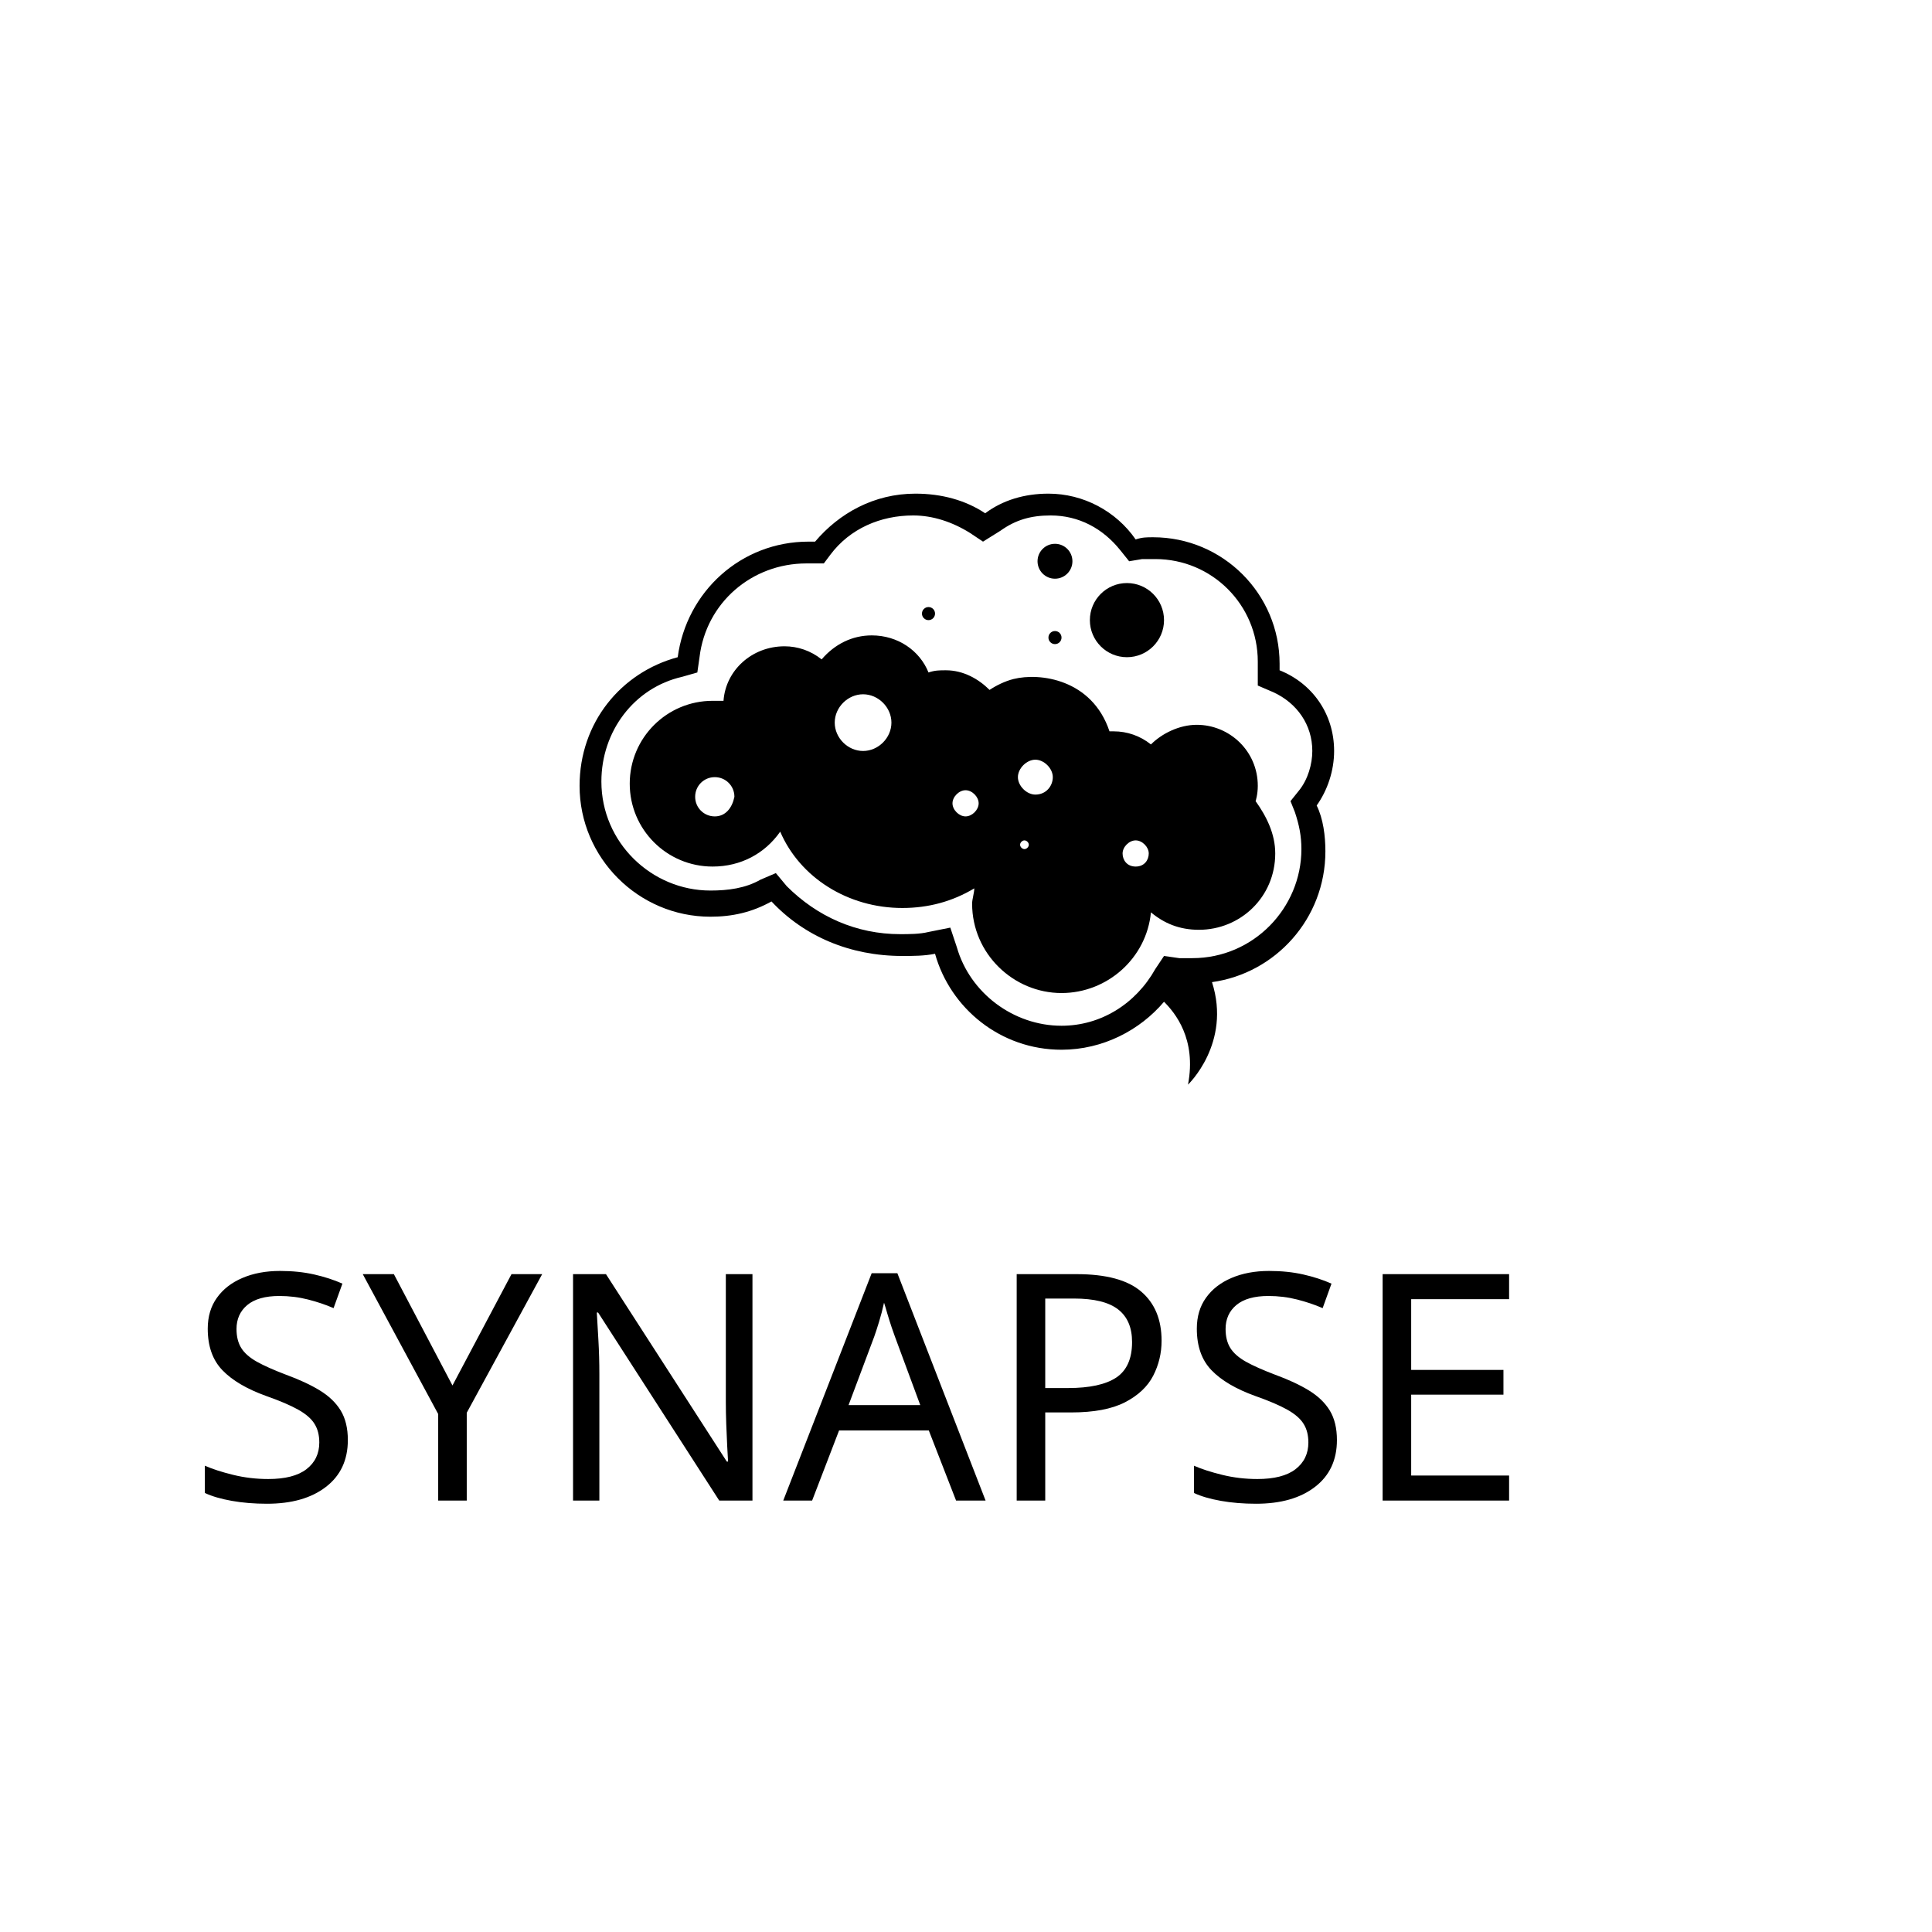
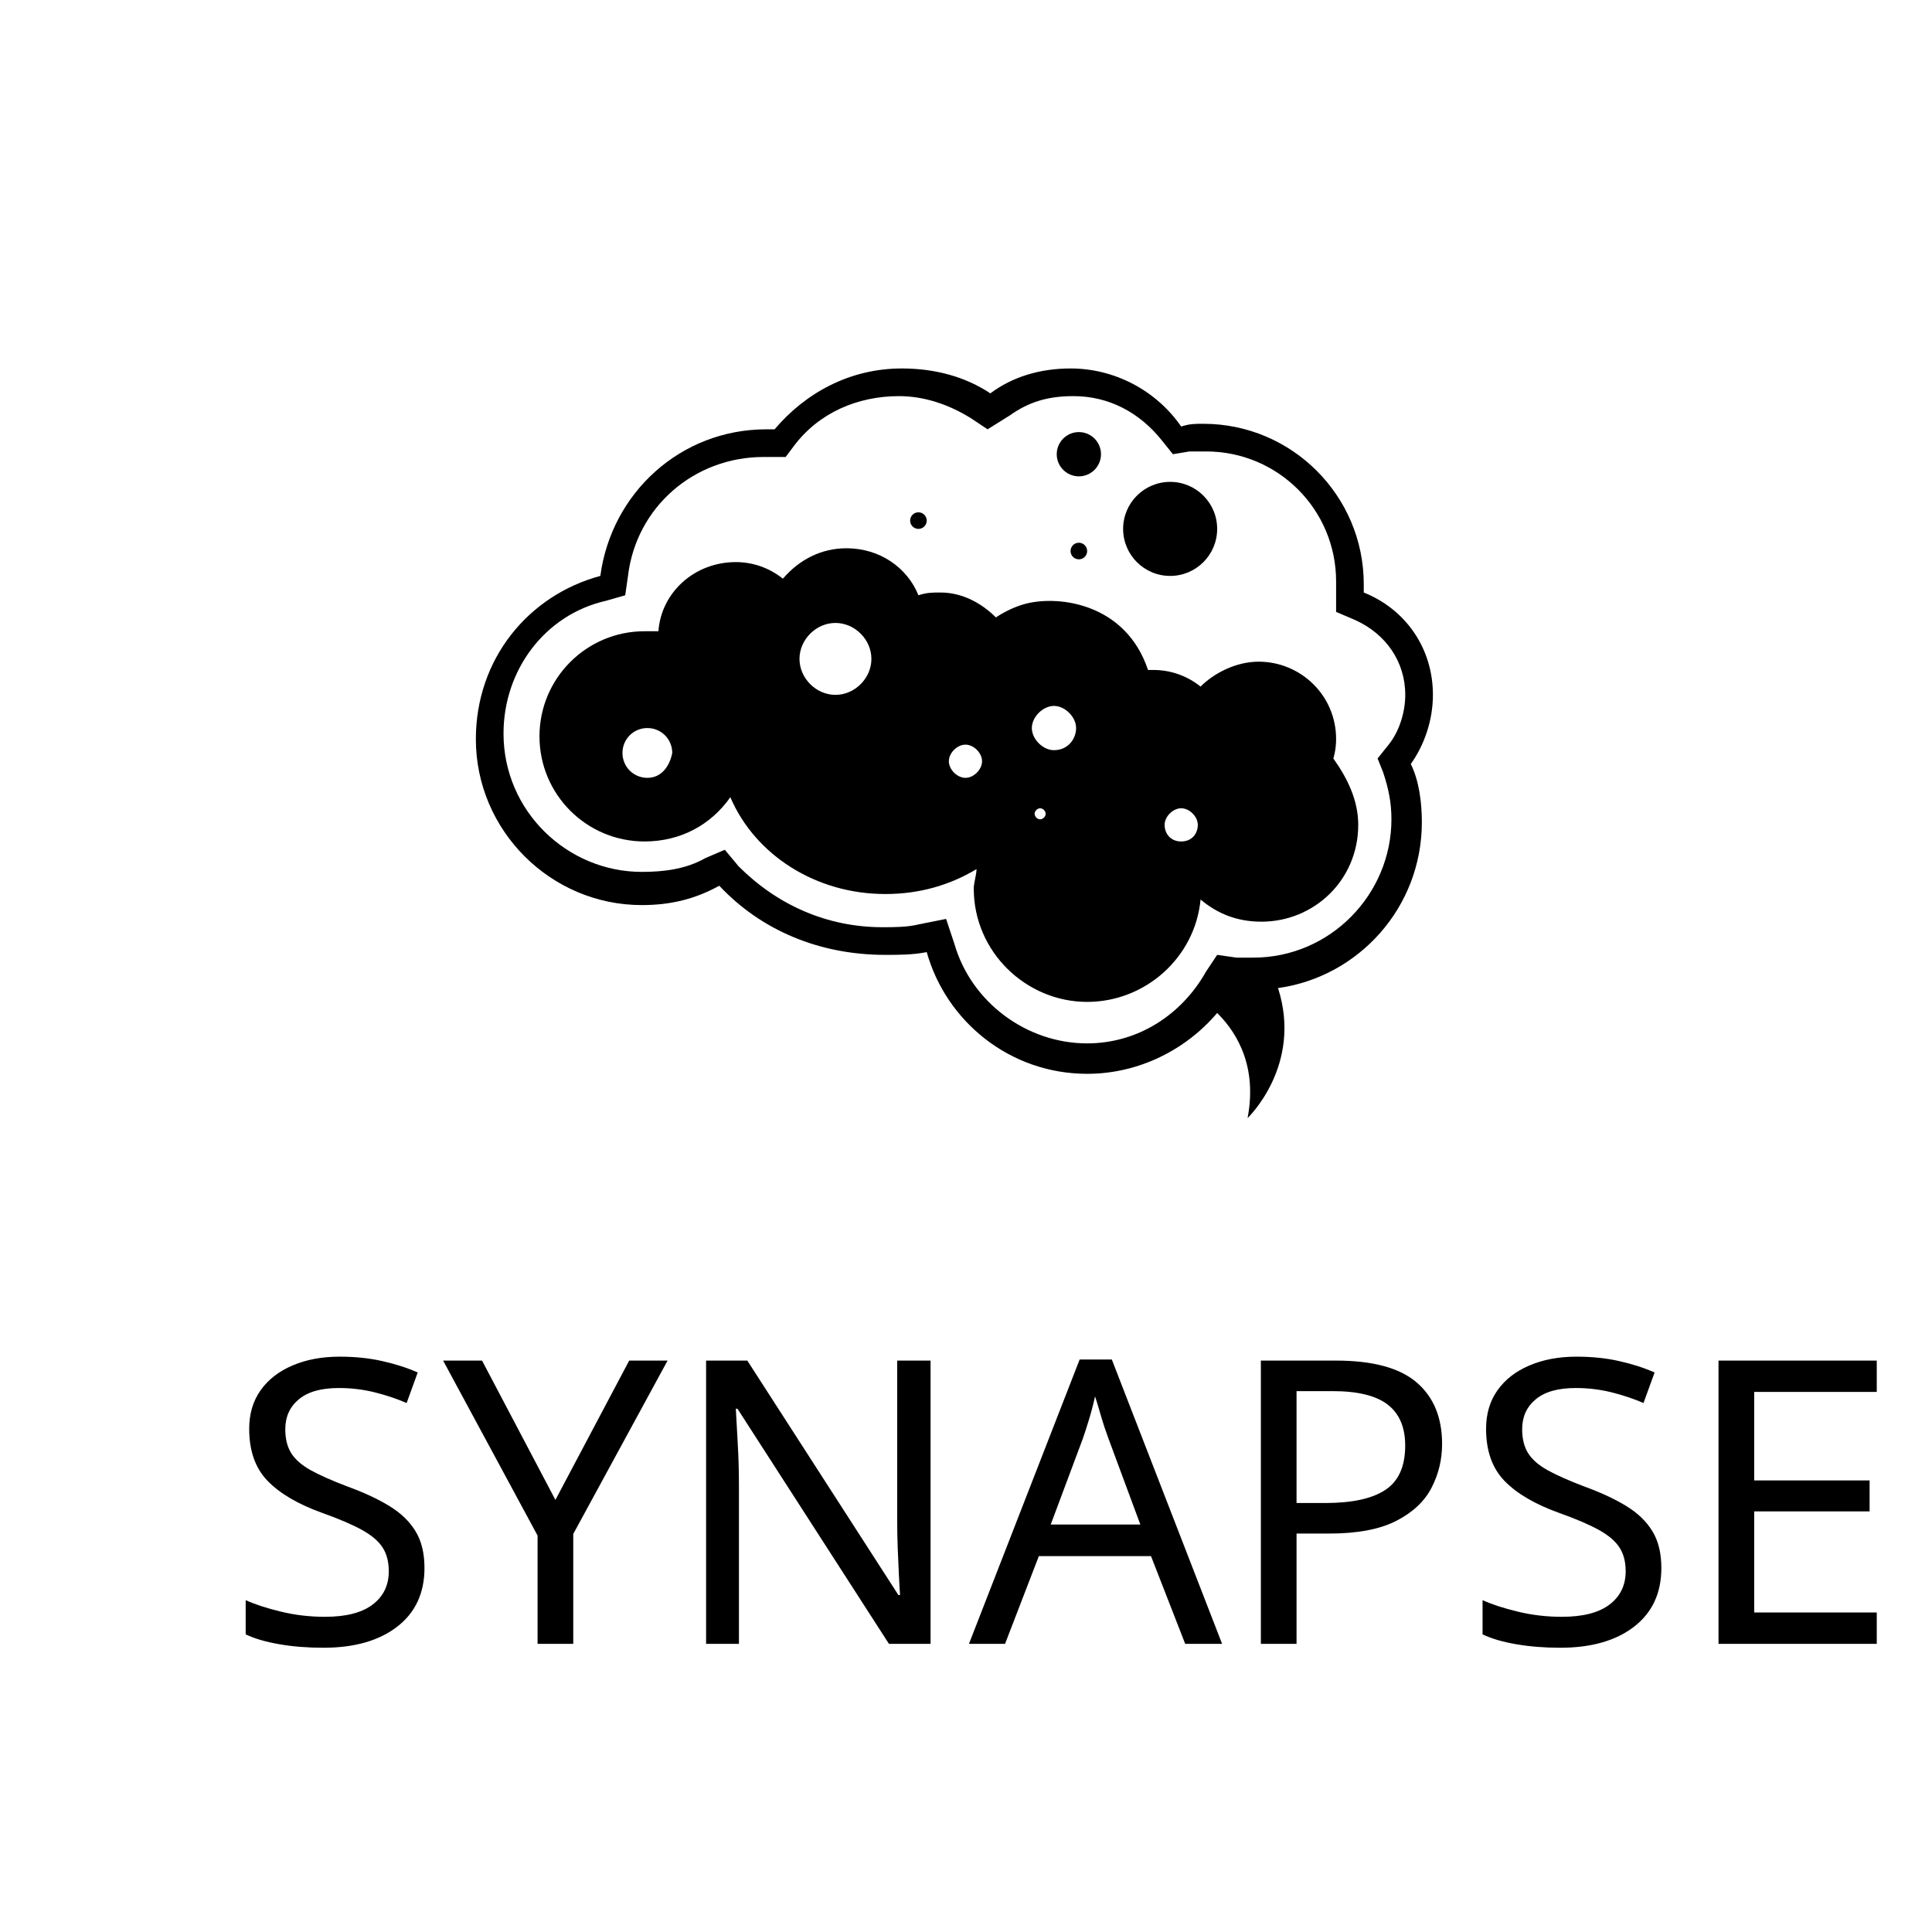
<svg xmlns="http://www.w3.org/2000/svg" version="1.1" width="1024" height="1024" viewBox="0 0 1024 1024" xml:space="preserve">
  <defs>
</defs>
-   <g id="text-1" transform="translate(512 742.5221) scale(3.614035 3.614035)">
-     <text xml:space="preserve" font-family="Aquatico" font-size="46.507" font-style="normal" font-weight="normal" style="stroke: none; stroke-width: 0; stroke-dasharray: none; stroke-linecap: butt; stroke-linejoin: miter; stroke-miterlimit: 4; fill: rgb(0,0,0); fill-rule: nonzero; opacity: 1; white-space: pre;">
-       <tspan x="-114" y="14.61">SYNAPSE</tspan>
+   <g id="text-1" transform="translate(512 805.2432) scale(4.584058 4.584058)">
+     <text xml:space="preserve" font-family="Rajdhani" font-size="45.852" font-style="normal" font-weight="normal" style="stroke: none; stroke-width: 0; stroke-dasharray: none; stroke-linecap: butt; stroke-linejoin: miter; stroke-miterlimit: 4; fill: rgb(0,0,0); fill-rule: nonzero; opacity: 1; white-space: pre;">
+       <tspan x="-85.629" y="14.404">SYNAPSE</tspan>
    </text>
  </g>
-   <g id="icon-1" transform="translate(507.1487 417.6822) scale(11.5584 11.5584)" style="">
+   <g id="icon-1" transform="translate(505.8466 393.2146) scale(14.66073 14.66073)" style="">
    <path d="M 37.3 18.3 c 0 -1.7 -1 -3.1 -2.5 -3.7 c 0 -0.1 0 -0.2 0 -0.3 c 0 -3.2 -2.6 -5.8 -5.8 -5.8 c -0.3 0 -0.5 0 -0.8 0.1 c -0.9 -1.3 -2.4 -2.1 -4 -2.1 c -1.1 0 -2.1 0.3 -2.9 0.9 c -0.9 -0.6 -2 -0.9 -3.2 -0.9 c -1.9 0 -3.5 0.9 -4.6 2.2 c -0.1 0 -0.2 0 -0.3 0 c -3.1 0 -5.6 2.3 -6 5.3 c -2.6 0.7 -4.5 3 -4.5 5.9 c 0 3.3 2.7 6 6 6 c 1 0 1.9 -0.2 2.8 -0.7 c 1.5 1.6 3.6 2.5 6 2.5 c 0.5 0 1 0 1.5 -0.1 c 0.7 2.5 3 4.4 5.8 4.4 c 1.9 0 3.6 -0.9 4.7 -2.2 c 0.5 0.5 1.5 1.7 1.1 3.8 c 0 0 2 -1.9 1.1 -4.7 c 2.9 -0.4 5.2 -2.9 5.2 -6 c 0 -0.7 -0.1 -1.5 -0.4 -2.1 C 37 20.1 37.3 19.2 37.3 18.3 z M 35.5 21.1 c 0.2 0.6 0.3 1.1 0.3 1.7 c 0 2.7 -2.2 5 -5 5 c -0.2 0 -0.4 0 -0.6 0 l -0.7 -0.1 l -0.4 0.6 c -0.9 1.6 -2.5 2.6 -4.3 2.6 c -2.2 0 -4.2 -1.5 -4.8 -3.6 l -0.3 -0.9 l -1 0.2 c -0.4 0.1 -0.9 0.1 -1.3 0.1 c -2 0 -3.8 -0.8 -5.2 -2.2 l -0.5 -0.6 L 11 24.2 c -0.7 0.4 -1.5 0.5 -2.3 0.5 c -2.7 0 -5 -2.2 -5 -5 c 0 -2.3 1.5 -4.3 3.7 -4.8 l 0.7 -0.2 l 0.1 -0.7 c 0.3 -2.5 2.4 -4.3 4.9 -4.3 c 0.1 0 0.2 0 0.3 0 l 0.5 0 l 0.3 -0.4 c 0.9 -1.2 2.3 -1.8 3.8 -1.8 c 0.9 0 1.8 0.3 2.6 0.8 l 0.6 0.4 L 22 8.2 c 0.7 -0.5 1.4 -0.7 2.3 -0.7 c 1.3 0 2.4 0.6 3.2 1.6 l 0.4 0.5 l 0.6 -0.1 c 0.2 0 0.4 0 0.6 0 c 2.6 0 4.7 2.1 4.7 4.7 c 0 0.1 0 0.2 0 0.3 l 0 0.8 l 0.7 0.3 c 1.1 0.5 1.8 1.5 1.8 2.7 c 0 0.6 -0.2 1.3 -0.6 1.8 l -0.4 0.5 L 35.5 21.1 z" style="stroke: none; stroke-width: 1; stroke-dasharray: none; stroke-linecap: butt; stroke-linejoin: miter; stroke-miterlimit: 4; fill: rgb(0,0,0); fill-rule: nonzero; opacity: 1;" transform="translate(0 0.05) translate(-20, -20.05) " stroke-linecap="round" />
    <circle cx="0" cy="0" r="1.7" style="stroke: none; stroke-width: 1; stroke-dasharray: none; stroke-linecap: butt; stroke-linejoin: miter; stroke-miterlimit: 4; fill: rgb(0,0,0); fill-rule: nonzero; opacity: 1;" transform="translate(7.8 -7.7) " />
    <circle cx="0" cy="0" r="0.8" style="stroke: none; stroke-width: 1; stroke-dasharray: none; stroke-linecap: butt; stroke-linejoin: miter; stroke-miterlimit: 4; fill: rgb(0,0,0); fill-rule: nonzero; opacity: 1;" transform="translate(4.5 -10.4) " />
    <circle cx="0" cy="0" r="0.3" style="stroke: none; stroke-width: 1; stroke-dasharray: none; stroke-linecap: butt; stroke-linejoin: miter; stroke-miterlimit: 4; fill: rgb(0,0,0); fill-rule: nonzero; opacity: 1;" transform="translate(4.5 -6.9) " />
    <circle cx="0" cy="0" r="0.3" style="stroke: none; stroke-width: 1; stroke-dasharray: none; stroke-linecap: butt; stroke-linejoin: miter; stroke-miterlimit: 4; fill: rgb(0,0,0); fill-rule: nonzero; opacity: 1;" transform="translate(-1.3 -8) " />
    <path d="M 33.8 19.9 c 0 -1.6 -1.3 -2.8 -2.8 -2.8 c -0.8 0 -1.6 0.4 -2.1 0.9 c -0.5 -0.4 -1.1 -0.6 -1.7 -0.6 c -0.1 0 -0.1 0 -0.2 0 c -0.8 -2.4 -3.2 -2.7 -4.4 -2.4 c -0.4 0.1 -0.8 0.3 -1.1 0.5 c -0.5 -0.5 -1.2 -0.9 -2 -0.9 c -0.3 0 -0.5 0 -0.8 0.1 c 0 0 0 0 0 0 c -0.4 -1 -1.4 -1.7 -2.6 -1.7 c -0.9 0 -1.7 0.4 -2.3 1.1 c -0.5 -0.4 -1.1 -0.6 -1.7 -0.6 c -1.5 0 -2.7 1.1 -2.8 2.5 c -0.2 0 -0.3 0 -0.5 0 c -2.1 0 -3.8 1.7 -3.8 3.8 s 1.7 3.8 3.8 3.8 c 1.3 0 2.4 -0.6 3.1 -1.6 c 0.9 2.1 3.1 3.5 5.6 3.5 c 1.2 0 2.3 -0.3 3.3 -0.9 c 0 0.2 -0.1 0.5 -0.1 0.7 c 0 2.3 1.9 4.1 4.1 4.1 c 2.1 0 3.9 -1.6 4.1 -3.7 c 0.6 0.5 1.3 0.8 2.2 0.8 c 1.9 0 3.5 -1.5 3.5 -3.5 c 0 -0.9 -0.4 -1.7 -0.9 -2.4 C 33.7 20.6 33.8 20.3 33.8 19.9 z M 8.9 21.3 c -0.5 0 -0.9 -0.4 -0.9 -0.9 c 0 -0.5 0.4 -0.9 0.9 -0.9 c 0.5 0 0.9 0.4 0.9 0.9 C 9.7 20.9 9.4 21.3 8.9 21.3 z M 15.7 18.3 c -0.7 0 -1.3 -0.6 -1.3 -1.3 s 0.6 -1.3 1.3 -1.3 c 0.7 0 1.3 0.6 1.3 1.3 S 16.4 18.3 15.7 18.3 z M 20.4 21.3 c -0.3 0 -0.6 -0.3 -0.6 -0.6 c 0 -0.3 0.3 -0.6 0.6 -0.6 c 0.3 0 0.6 0.3 0.6 0.6 C 21 21 20.7 21.3 20.4 21.3 z M 23.1 22.8 c -0.1 0 -0.2 -0.1 -0.2 -0.2 c 0 -0.1 0.1 -0.2 0.2 -0.2 c 0.1 0 0.2 0.1 0.2 0.2 C 23.3 22.7 23.2 22.8 23.1 22.8 z M 23.6 20.3 c -0.4 0 -0.8 -0.4 -0.8 -0.8 s 0.4 -0.8 0.8 -0.8 s 0.8 0.4 0.8 0.8 S 24.1 20.3 23.6 20.3 z M 28.2 23.6 c -0.4 0 -0.6 -0.3 -0.6 -0.6 s 0.3 -0.6 0.6 -0.6 s 0.6 0.3 0.6 0.6 S 28.6 23.6 28.2 23.6 z" style="stroke: none; stroke-width: 1; stroke-dasharray: none; stroke-linecap: butt; stroke-linejoin: miter; stroke-miterlimit: 4; fill: rgb(0,0,0); fill-rule: nonzero; opacity: 1;" transform="translate(-0.2 1.2) translate(-19.8, -21.2) " stroke-linecap="round" />
  </g>
</svg>
